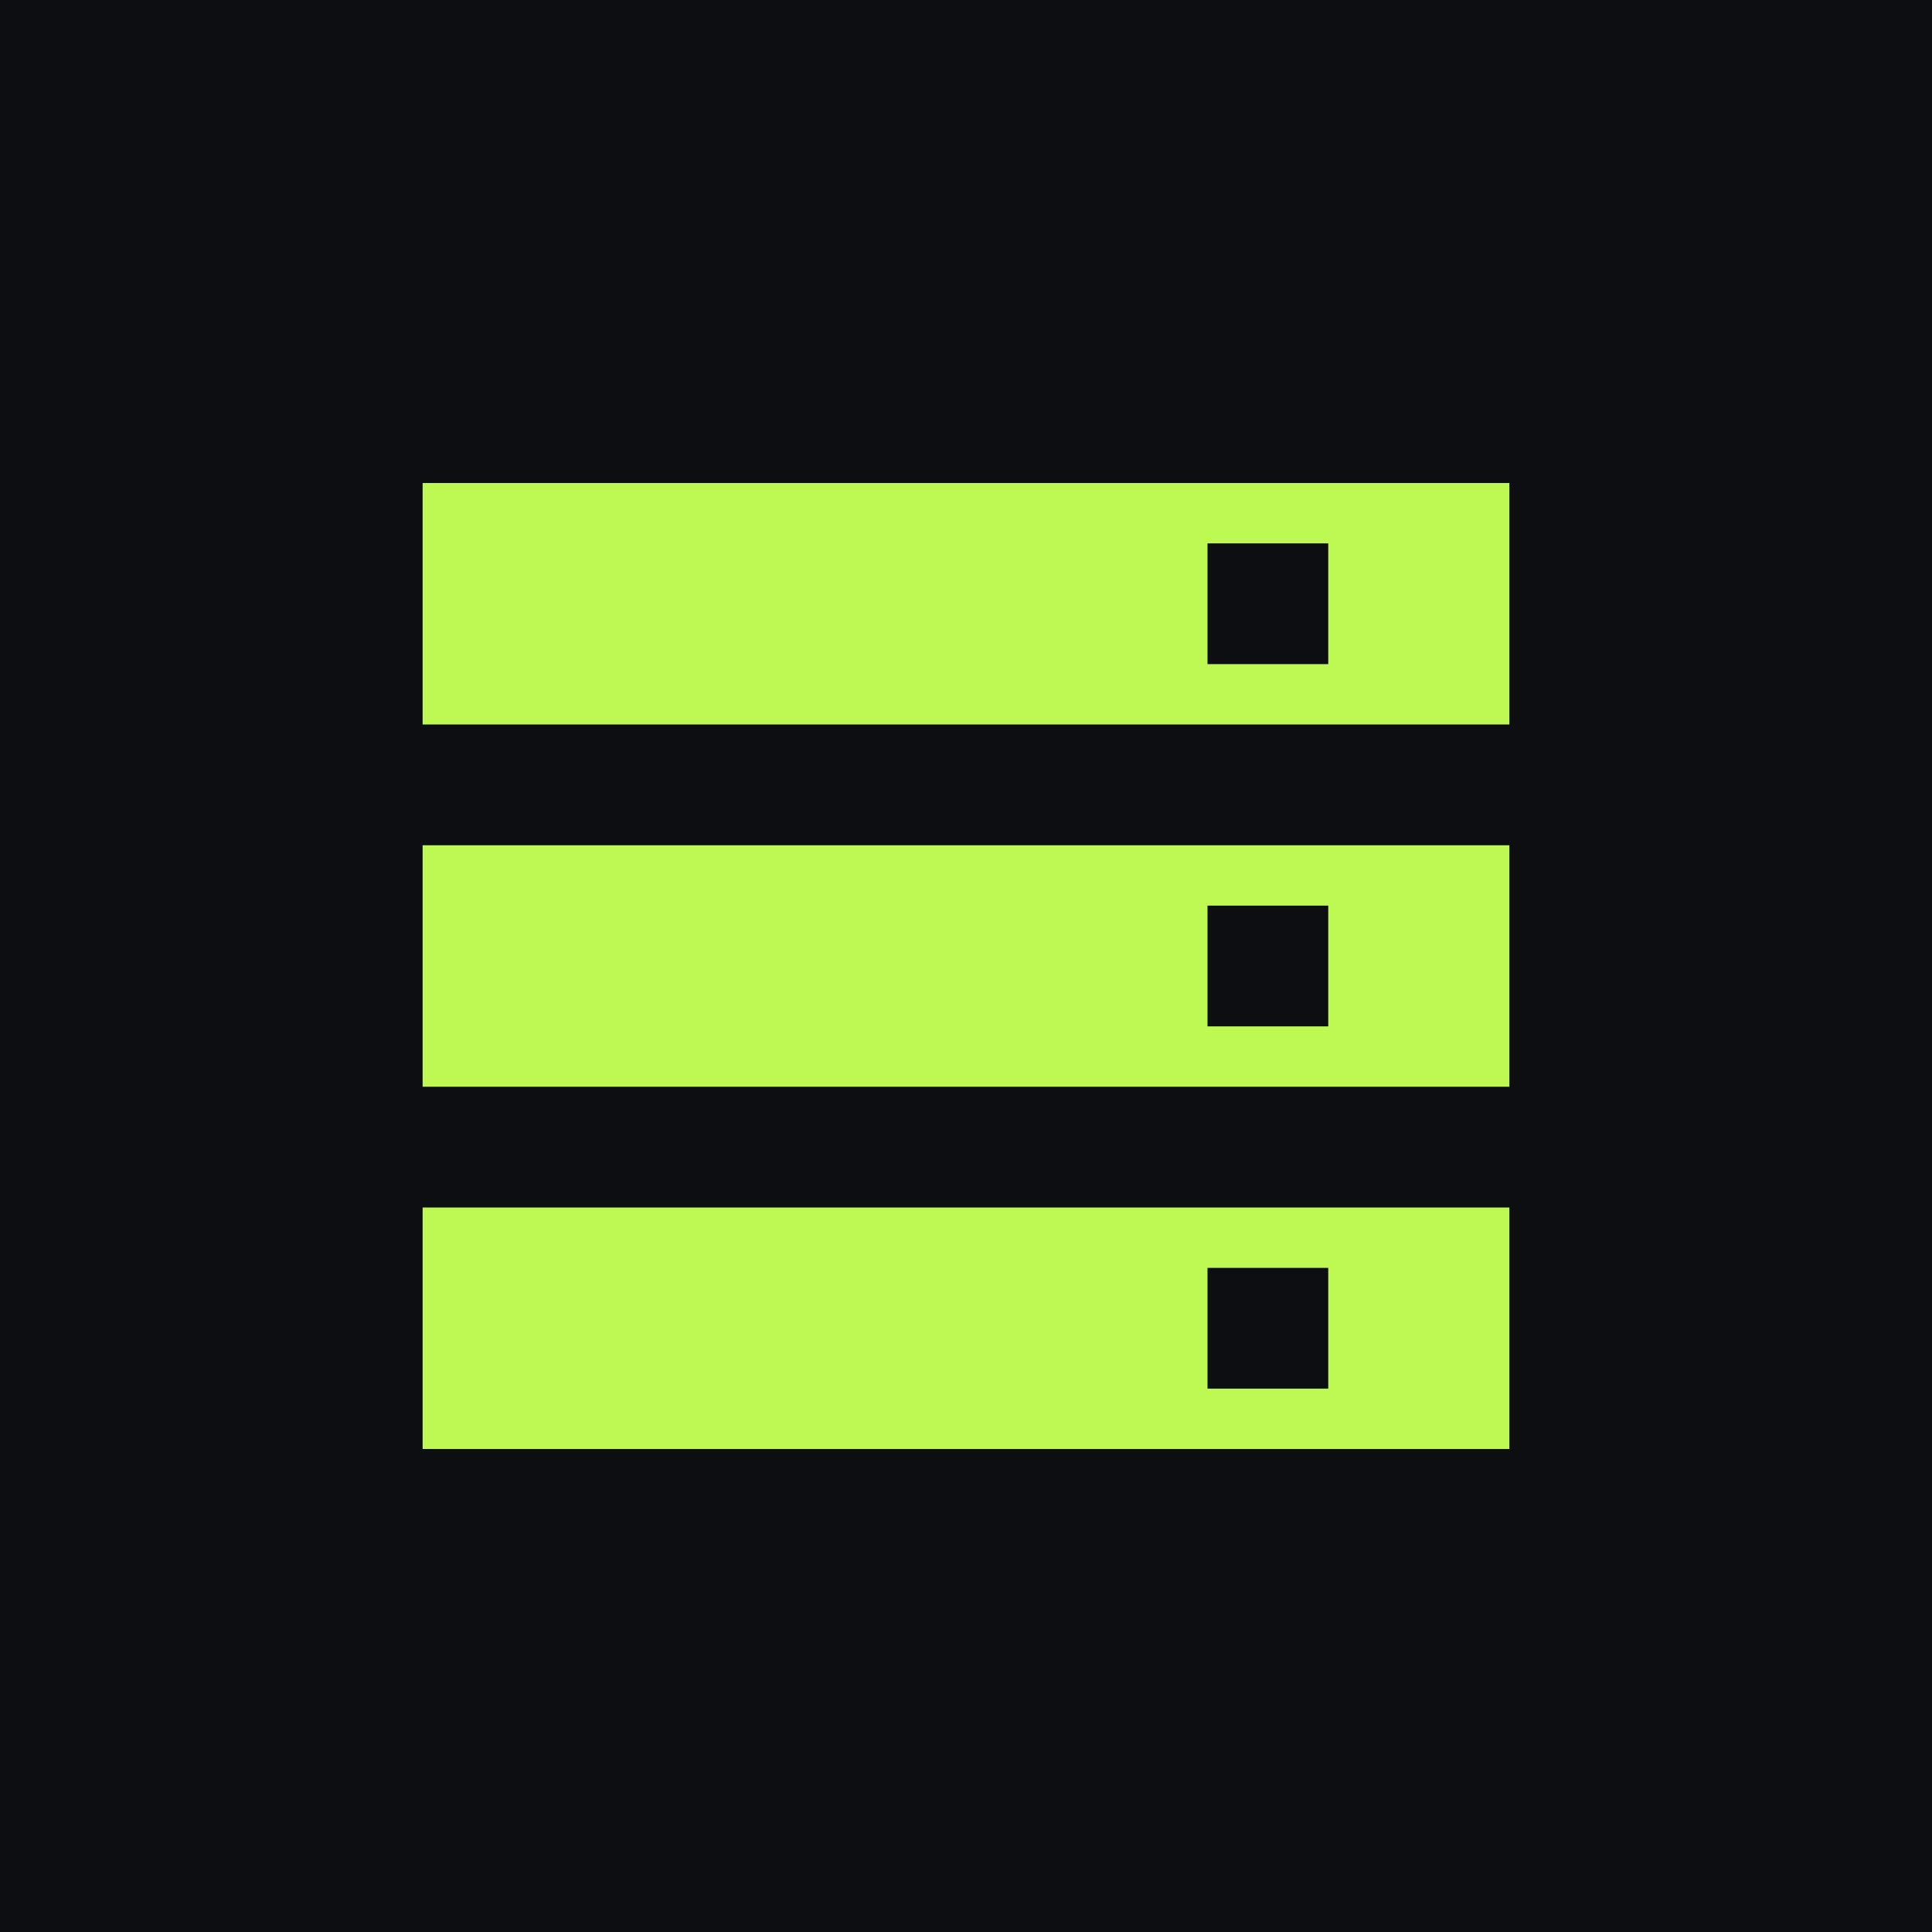
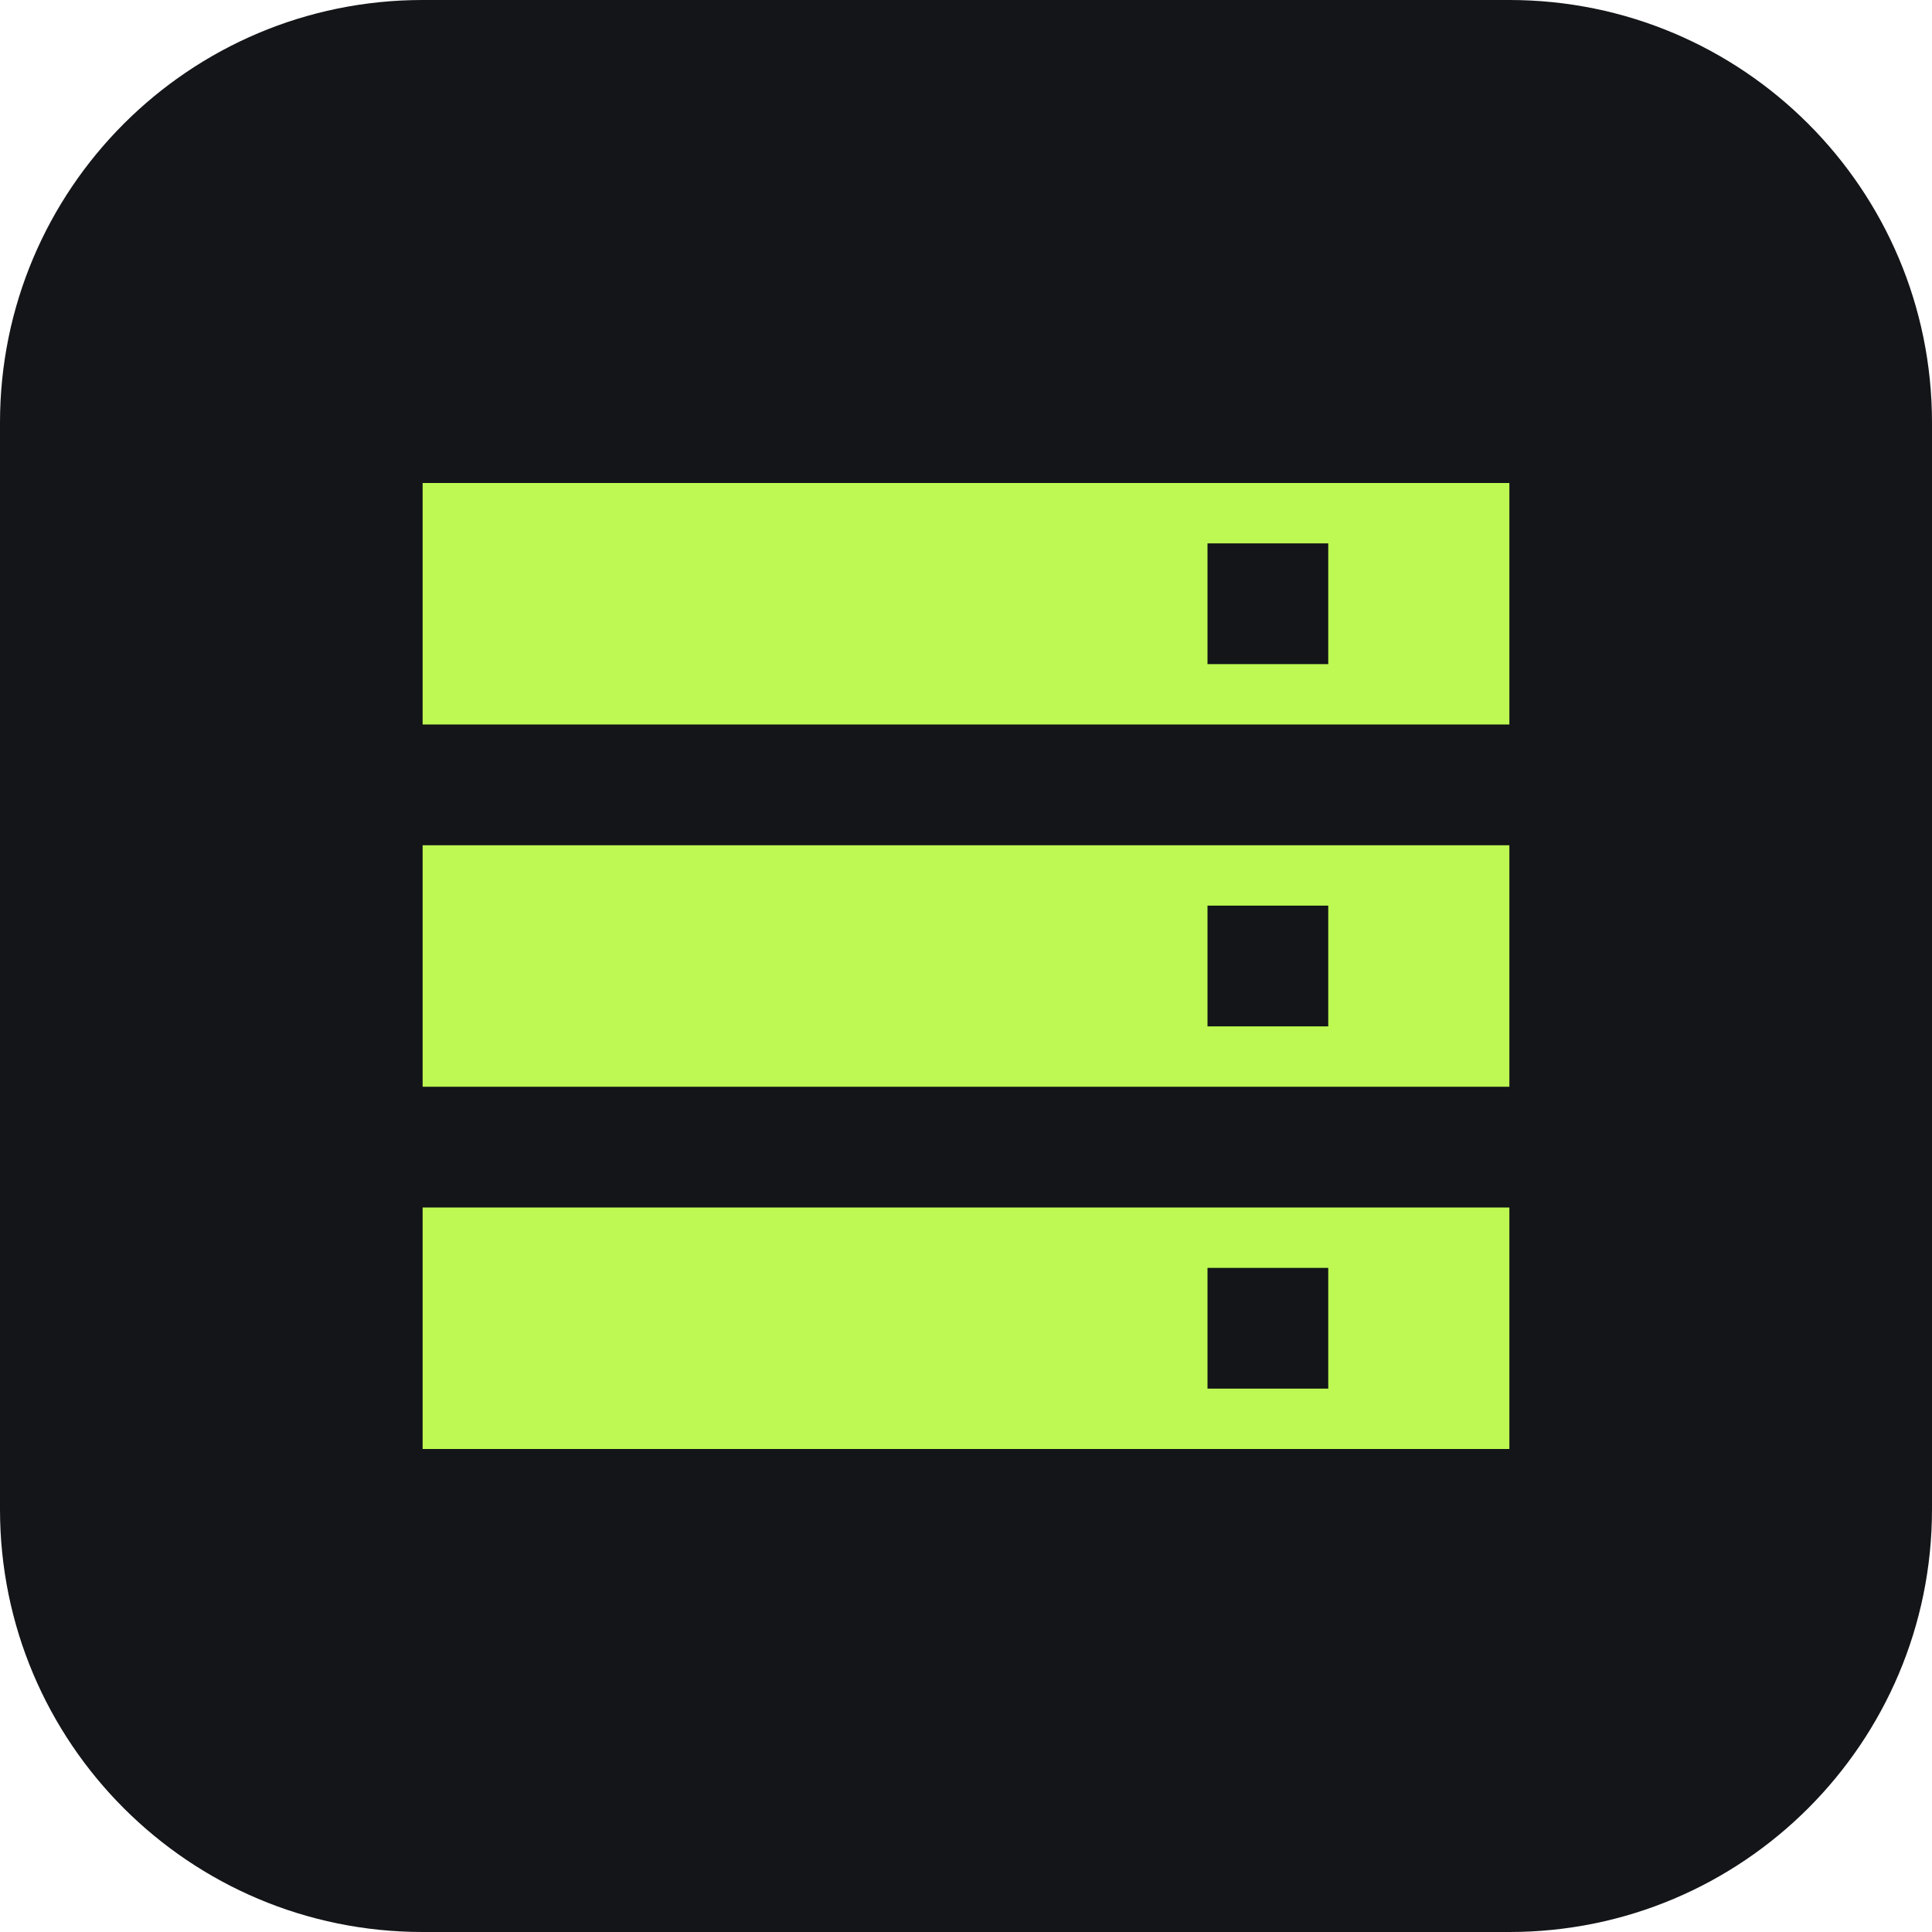
<svg xmlns="http://www.w3.org/2000/svg" viewBox="0 0 32 32">
-   <rect width="32" height="32" fill="#0d0e11" />
-   <path fill="#bdf952" fill-rule="evenodd" transform="translate(4 4)" d="M3 4h18v4H3zM16 5h2v2h-2zM3 10h18v4H3zM16 11h2v2h-2zM3 16h18v4H3zM16 17h2v2h-2z" />
+   <rect width="32" height="32" rx="7" fill="#131518" />
+   <g transform="translate(4 4) scale(1)">
+     <path fill="#bdf952" fill-rule="evenodd" d="M3 4h18v4H3zM16 5h2v2h-2zM3 10h18v4H3zM16 11h2v2h-2zM3 16h18v4H3zM16 17h2v2h-2z" />
+   </g>
</svg>
